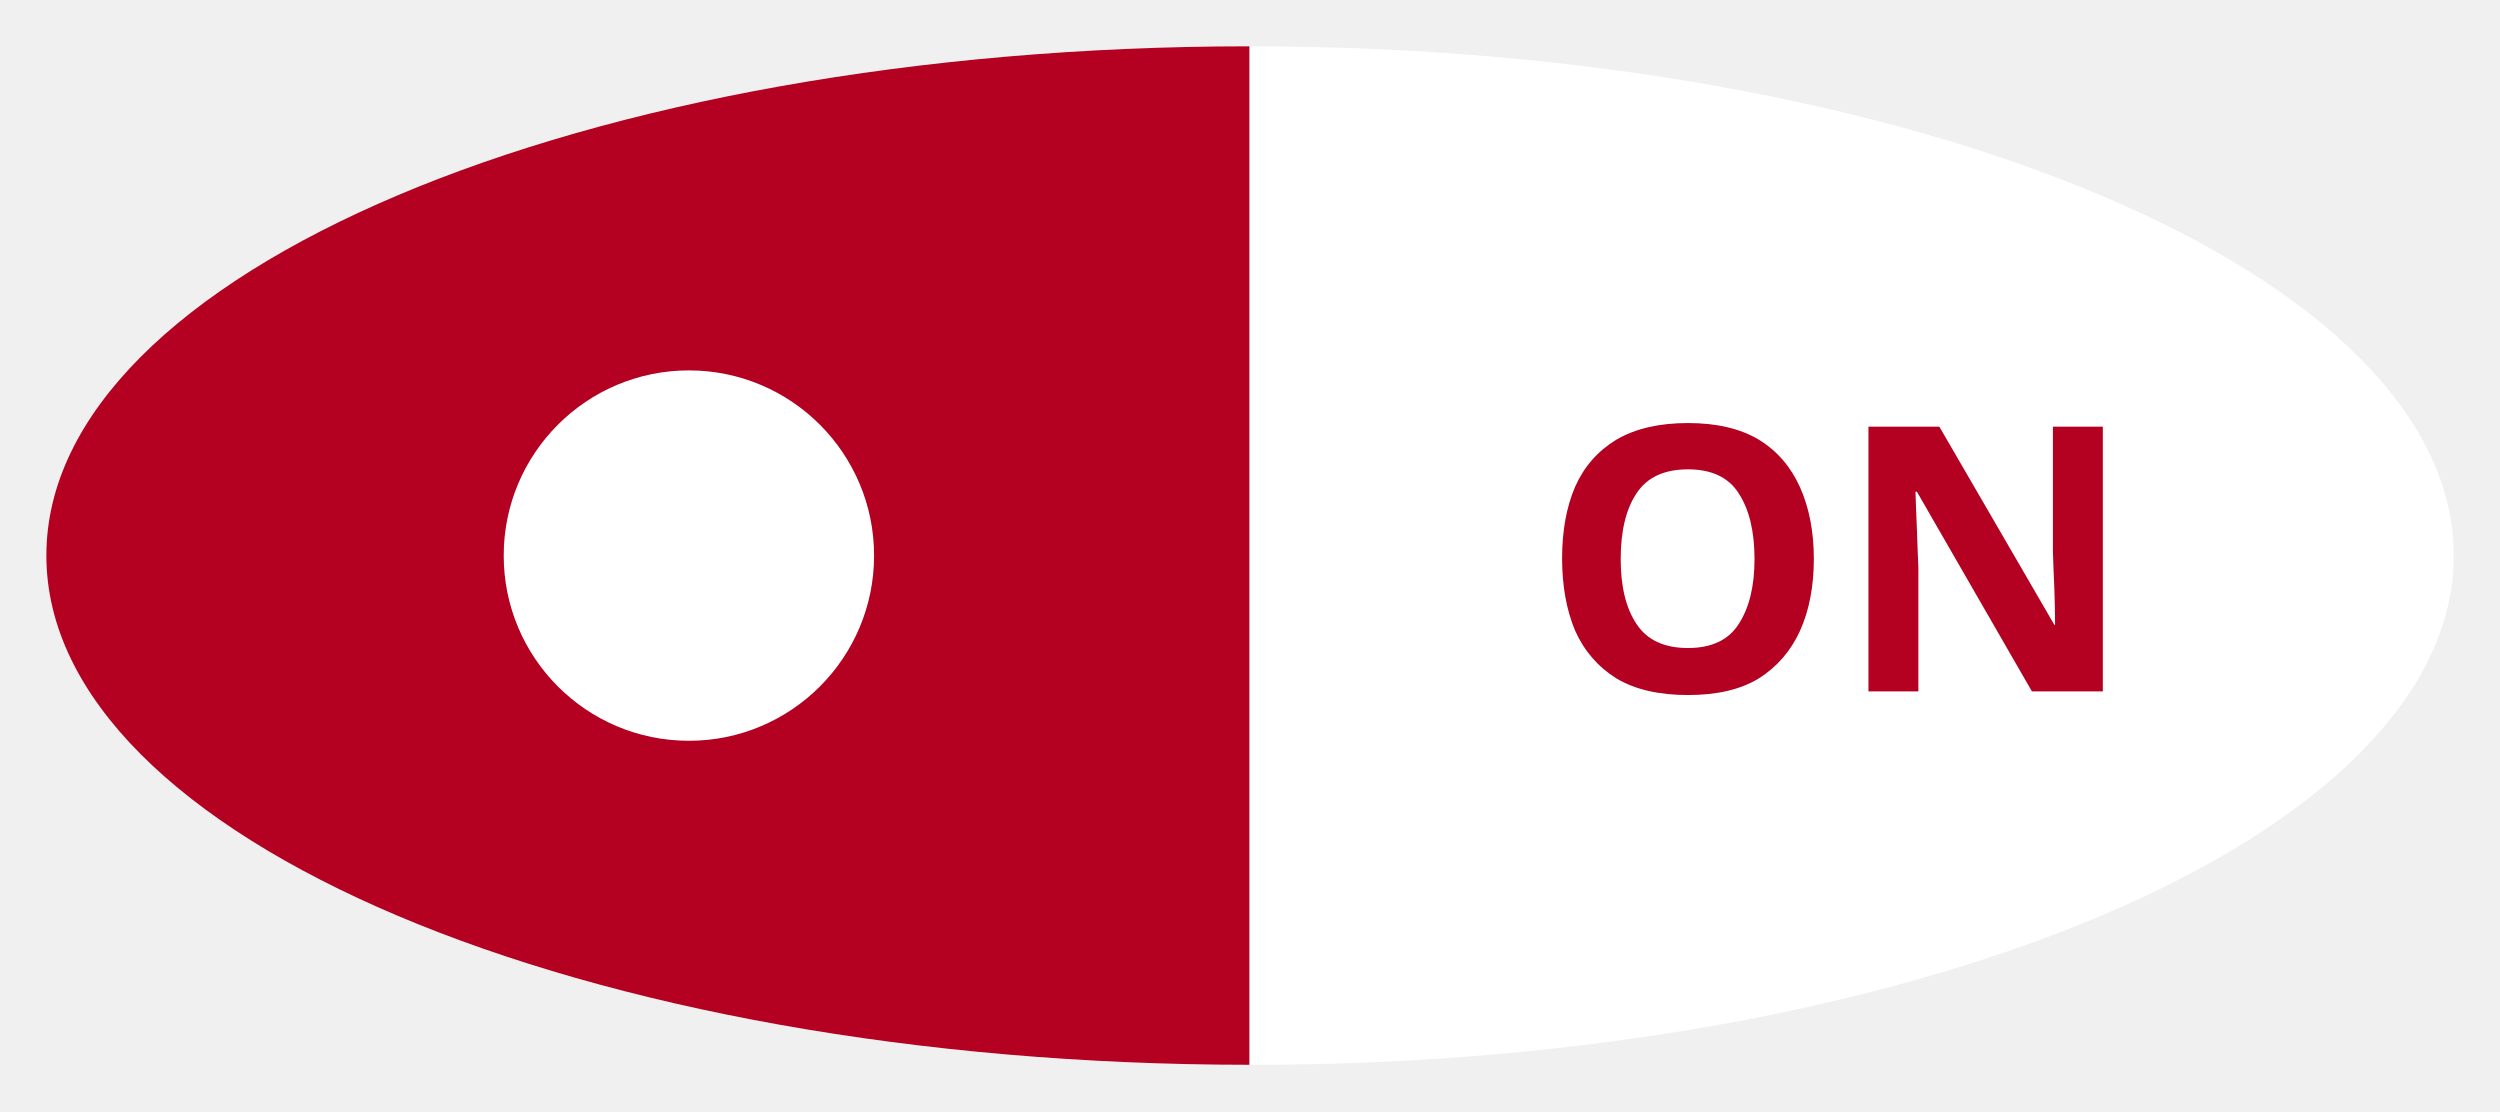
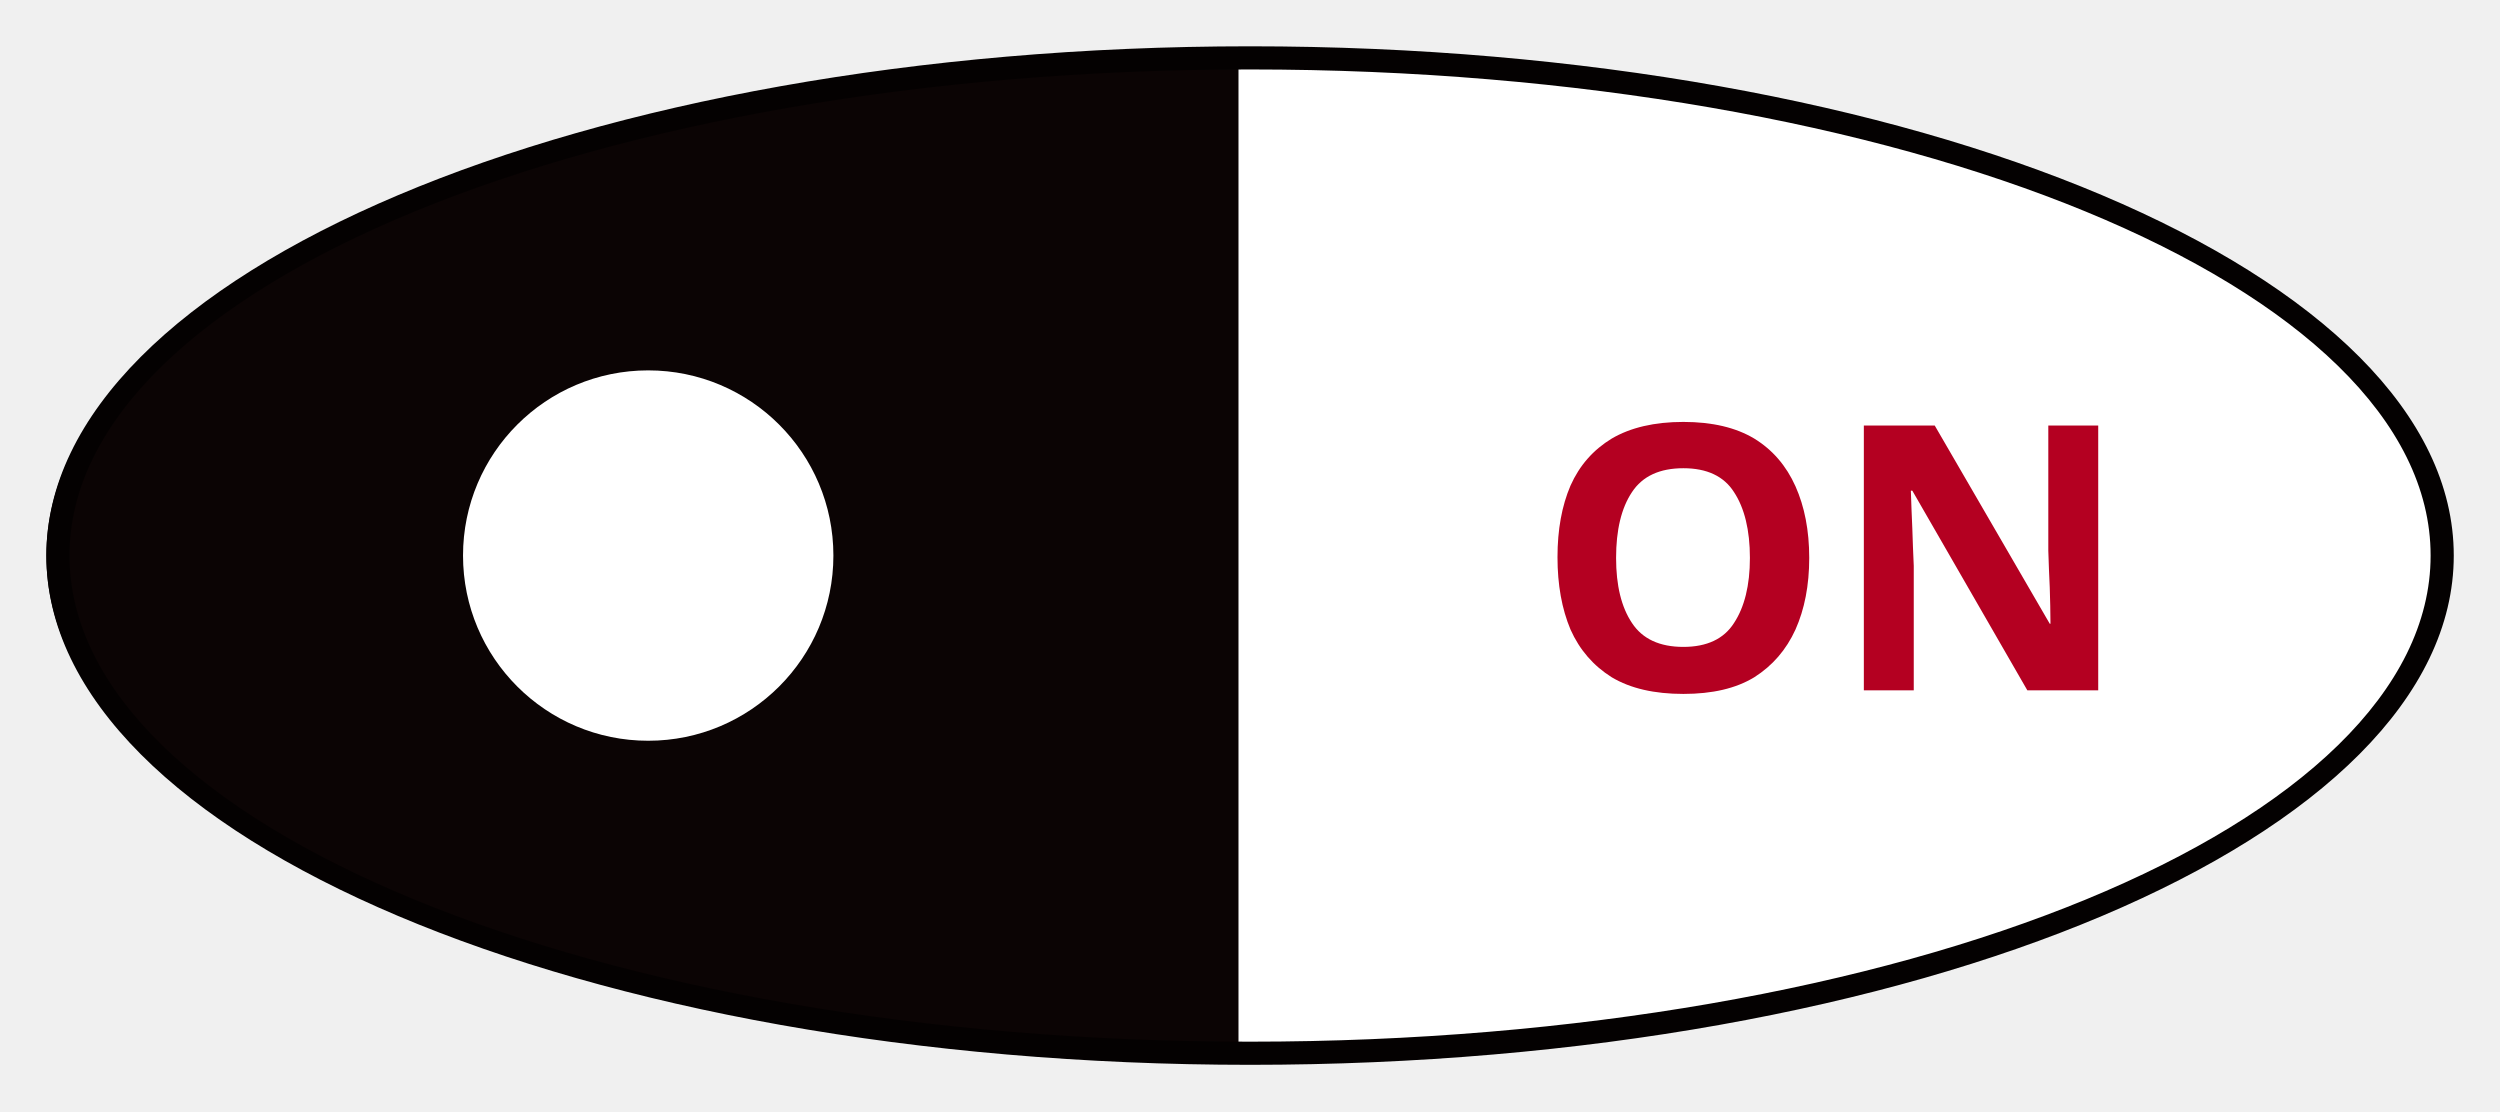
<svg xmlns="http://www.w3.org/2000/svg" width="54" height="24" viewBox="0 0 14.287 6.35" version="1.1" id="svg1443">
  <defs id="defs1437" />
  <g id="layer1" transform="translate(0,-290.65)">
-     <g style="display:inline" transform="matrix(0.2645833,0,0,0.2645833,-81.38577,378.0166)" id="switch-active-selected">
-       <g style="display:inline" id="g2153" transform="translate(70.02,-10.06677)">
-         <g style="stroke-width:0.945" transform="matrix(1.012846,0,0,1.105398,-3.064734,31.31763)" id="g2145">
-           <rect style="opacity:1;fill:#ffffff;fill-opacity:1;fill-rule:nonzero;stroke:#cad5ec;stroke-width:0;stroke-linejoin:bevel;stroke-miterlimit:4;stroke-dasharray:none;stroke-opacity:1" id="rect2141" width="51.34" height="19.902" x="238.58" y="-317.039" rx="78.985" ry="12.225" />
-           <path style="opacity:1;fill:#b40021;fill-opacity:1;fill-rule:nonzero;stroke:#cad5ec;stroke-width:0;stroke-linejoin:bevel;stroke-miterlimit:4;stroke-dasharray:none;stroke-opacity:1" d="m 264.236,-317.04 c -14.215,0.003 -25.656,4.44 -25.656,9.951 0,5.511 11.441,9.948 25.656,9.951 z" id="path2143" />
+     <g id="switch-active-selected" transform="matrix(0.2645833,0,0,0.2645833,-11.86796,385.4459)" style="display:inline">
+       <rect style="opacity:0.46;fill:none;stroke:#ffffff;stroke-width:0" id="rect1563-4" width="54" height="24" x="44.855" y="-358.284" rx="0" ry="0" />
+       <g id="switch-active-dark-9-87" style="display:inline" transform="translate(-13.39834,-118.9436)">
+         <rect ry="13.206" rx="79.231" y="-238.09" x="59.504" height="21.5" width="51.5" id="rect41437-6-6-3-1" style="display:inline;fill:#ffffff;fill-opacity:1;fill-rule:nonzero;stroke:#0f0f05;stroke-width:0;stroke-linejoin:bevel;stroke-miterlimit:4;stroke-dasharray:none;stroke-opacity:1" />
+         <path id="rect1847-5-5-3-7-9-7" style="display:inline;fill:#0b0404;fill-opacity:1;fill-rule:nonzero;stroke:#0f0f05;stroke-width:0;stroke-linejoin:bevel;stroke-miterlimit:4;stroke-dasharray:none;stroke-opacity:1" d="m 85.004,-238.09 c -14.265,0 -25.75,4.795 -25.75,10.75 0,5.955 11.485,10.75 25.75,10.75 z" />
+         <g id="g43650-5-0-2">
+           <path id="rect1847-5-5-1-3-88-7" style="display:inline;fill:#040101;fill-opacity:1;fill-rule:nonzero;stroke:#0f0f05;stroke-width:0;stroke-linejoin:bevel;stroke-miterlimit:4;stroke-dasharray:none;stroke-opacity:1" d="m 85.254,-238.34 c -14.404,0 -26,4.906 -26,11 0,6.094 11.596,11 26,11 14.404,0 26,-4.906 26,-11 0,-6.094 -11.596,-11 -26,-11 z m 0,0.5 c 14.127,0 25.5,4.683 25.5,10.5 0,5.817 -11.373,10.5 -25.5,10.5 -14.127,0 -25.5,-4.683 -25.5,-10.5 0,-5.817 11.373,-10.5 25.5,-10.5 z" />
        </g>
-         <text xml:space="preserve" style="font-style:normal;font-variant:normal;font-weight:bold;font-stretch:normal;font-size:8px;line-height:1.25;font-family:sans-serif;-inkscape-font-specification:'sans-serif, Bold';font-variant-ligatures:normal;font-variant-caps:normal;font-variant-numeric:normal;font-feature-settings:normal;text-align:start;letter-spacing:0px;word-spacing:0px;writing-mode:lr-tb;text-anchor:start;fill:#b40021;fill-opacity:1;stroke:none;stroke-width:1;" x="270.852" y="-305.202" id="text2149">
-           <tspan y="-305.202" x="270.852" id="tspan2147">ON</tspan>
+         <text id="text1895-7-5-5-5-2" y="-224.428" x="91.424" style="font-style:normal;font-variant:normal;font-weight:bold;font-stretch:normal;font-size:8px;line-height:1.25;font-family:sans-serif;-inkscape-font-specification:'sans-serif, Bold';font-variant-ligatures:normal;font-variant-caps:normal;font-variant-numeric:normal;font-feature-settings:normal;text-align:start;letter-spacing:0px;word-spacing:0px;writing-mode:lr-tb;text-anchor:start;fill:#b40021;fill-opacity:1;stroke:none;stroke-width:1" xml:space="preserve">
+           <tspan id="tspan1897-8-6-6-0-2" x="91.424" y="-224.428">ON</tspan>
        </text>
-         <rect ry="8.264" rx="80" y="-312.137" x="248.459" height="8" width="8" id="rect2151" style="opacity:1;fill:#ffffff;fill-opacity:1;fill-rule:nonzero;stroke:#cad5ec;stroke-width:0;stroke-linejoin:bevel;stroke-miterlimit:4;stroke-dasharray:none;stroke-opacity:1" />
+         <rect style="fill:#ffffff;fill-opacity:1;fill-rule:nonzero;stroke:#cad5ec;stroke-width:0;stroke-linejoin:bevel;stroke-miterlimit:4;stroke-dasharray:none;stroke-opacity:1" id="rect1903-5-2-2-96-6" width="8" height="8" x="68.254" y="-231.34" rx="80" ry="8.264" />
      </g>
-       <rect ry="0" rx="0" y="-330.205" x="307.6" height="24" width="54" id="rect2155" style="opacity:1;fill:#c87200;fill-opacity:0;fill-rule:nonzero;stroke:#cad5ec;stroke-width:0;stroke-linejoin:bevel;stroke-miterlimit:4;stroke-dasharray:none;stroke-opacity:1" />
    </g>
  </g>
</svg>
